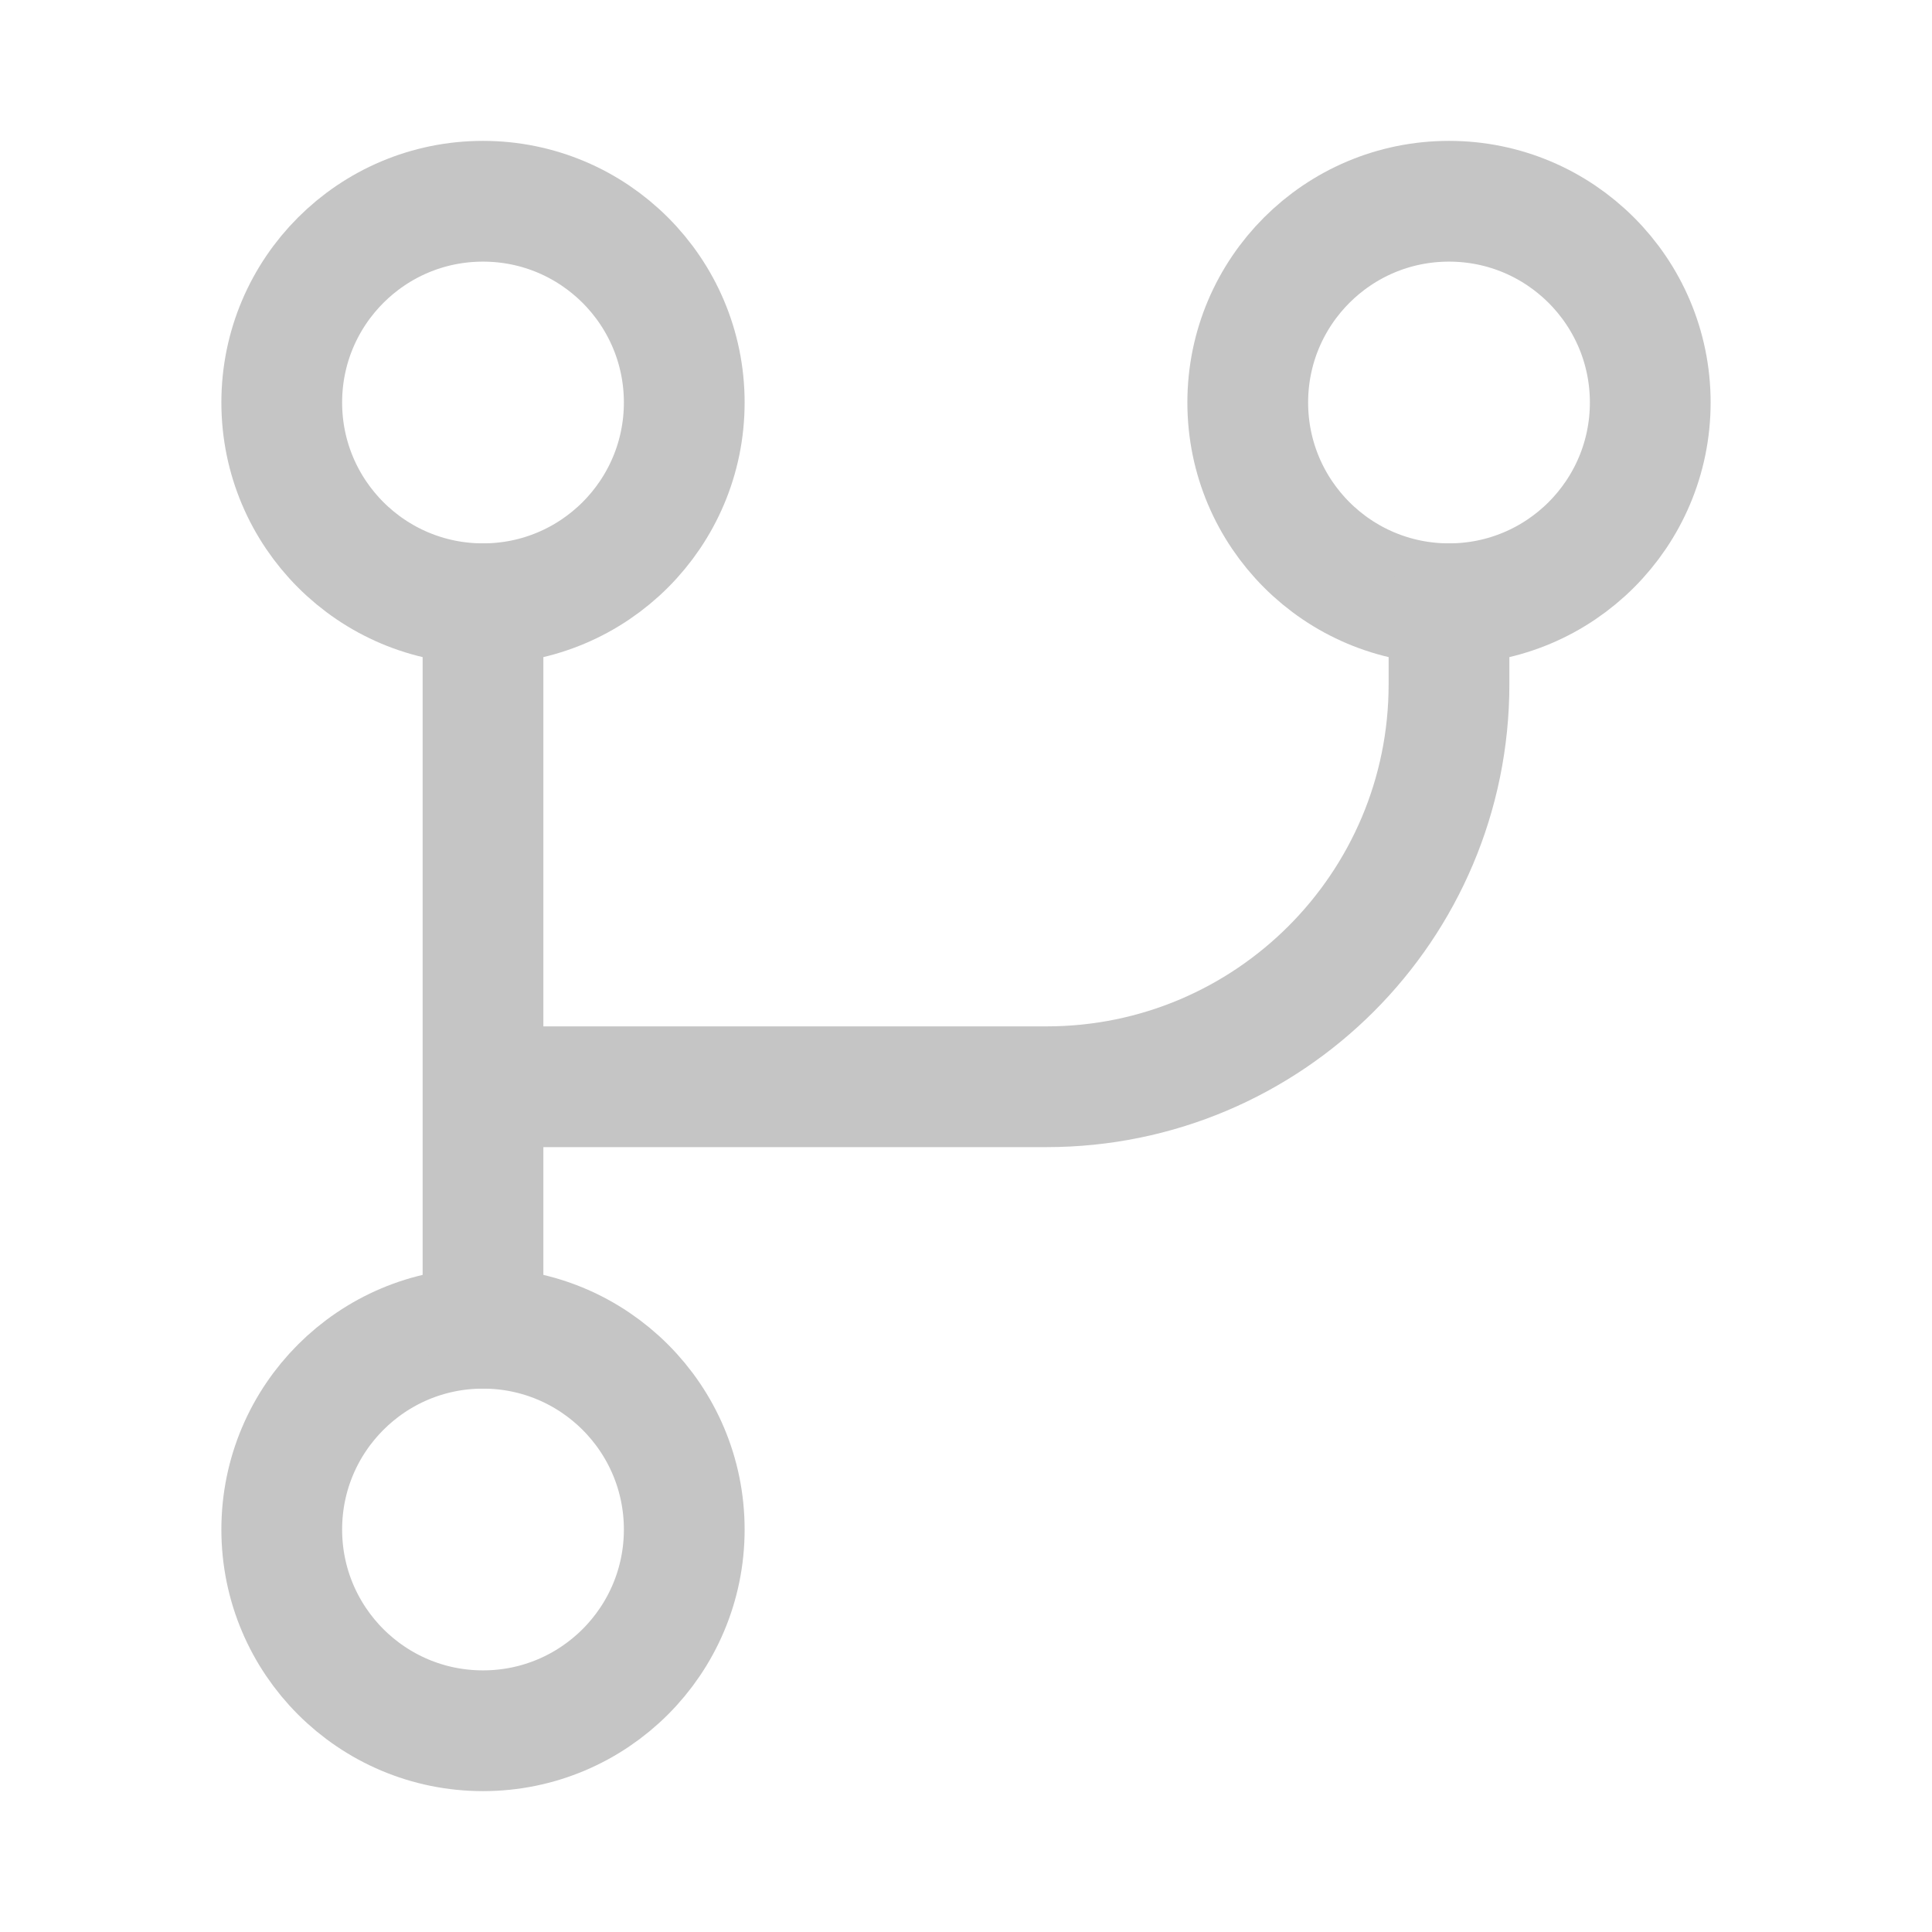
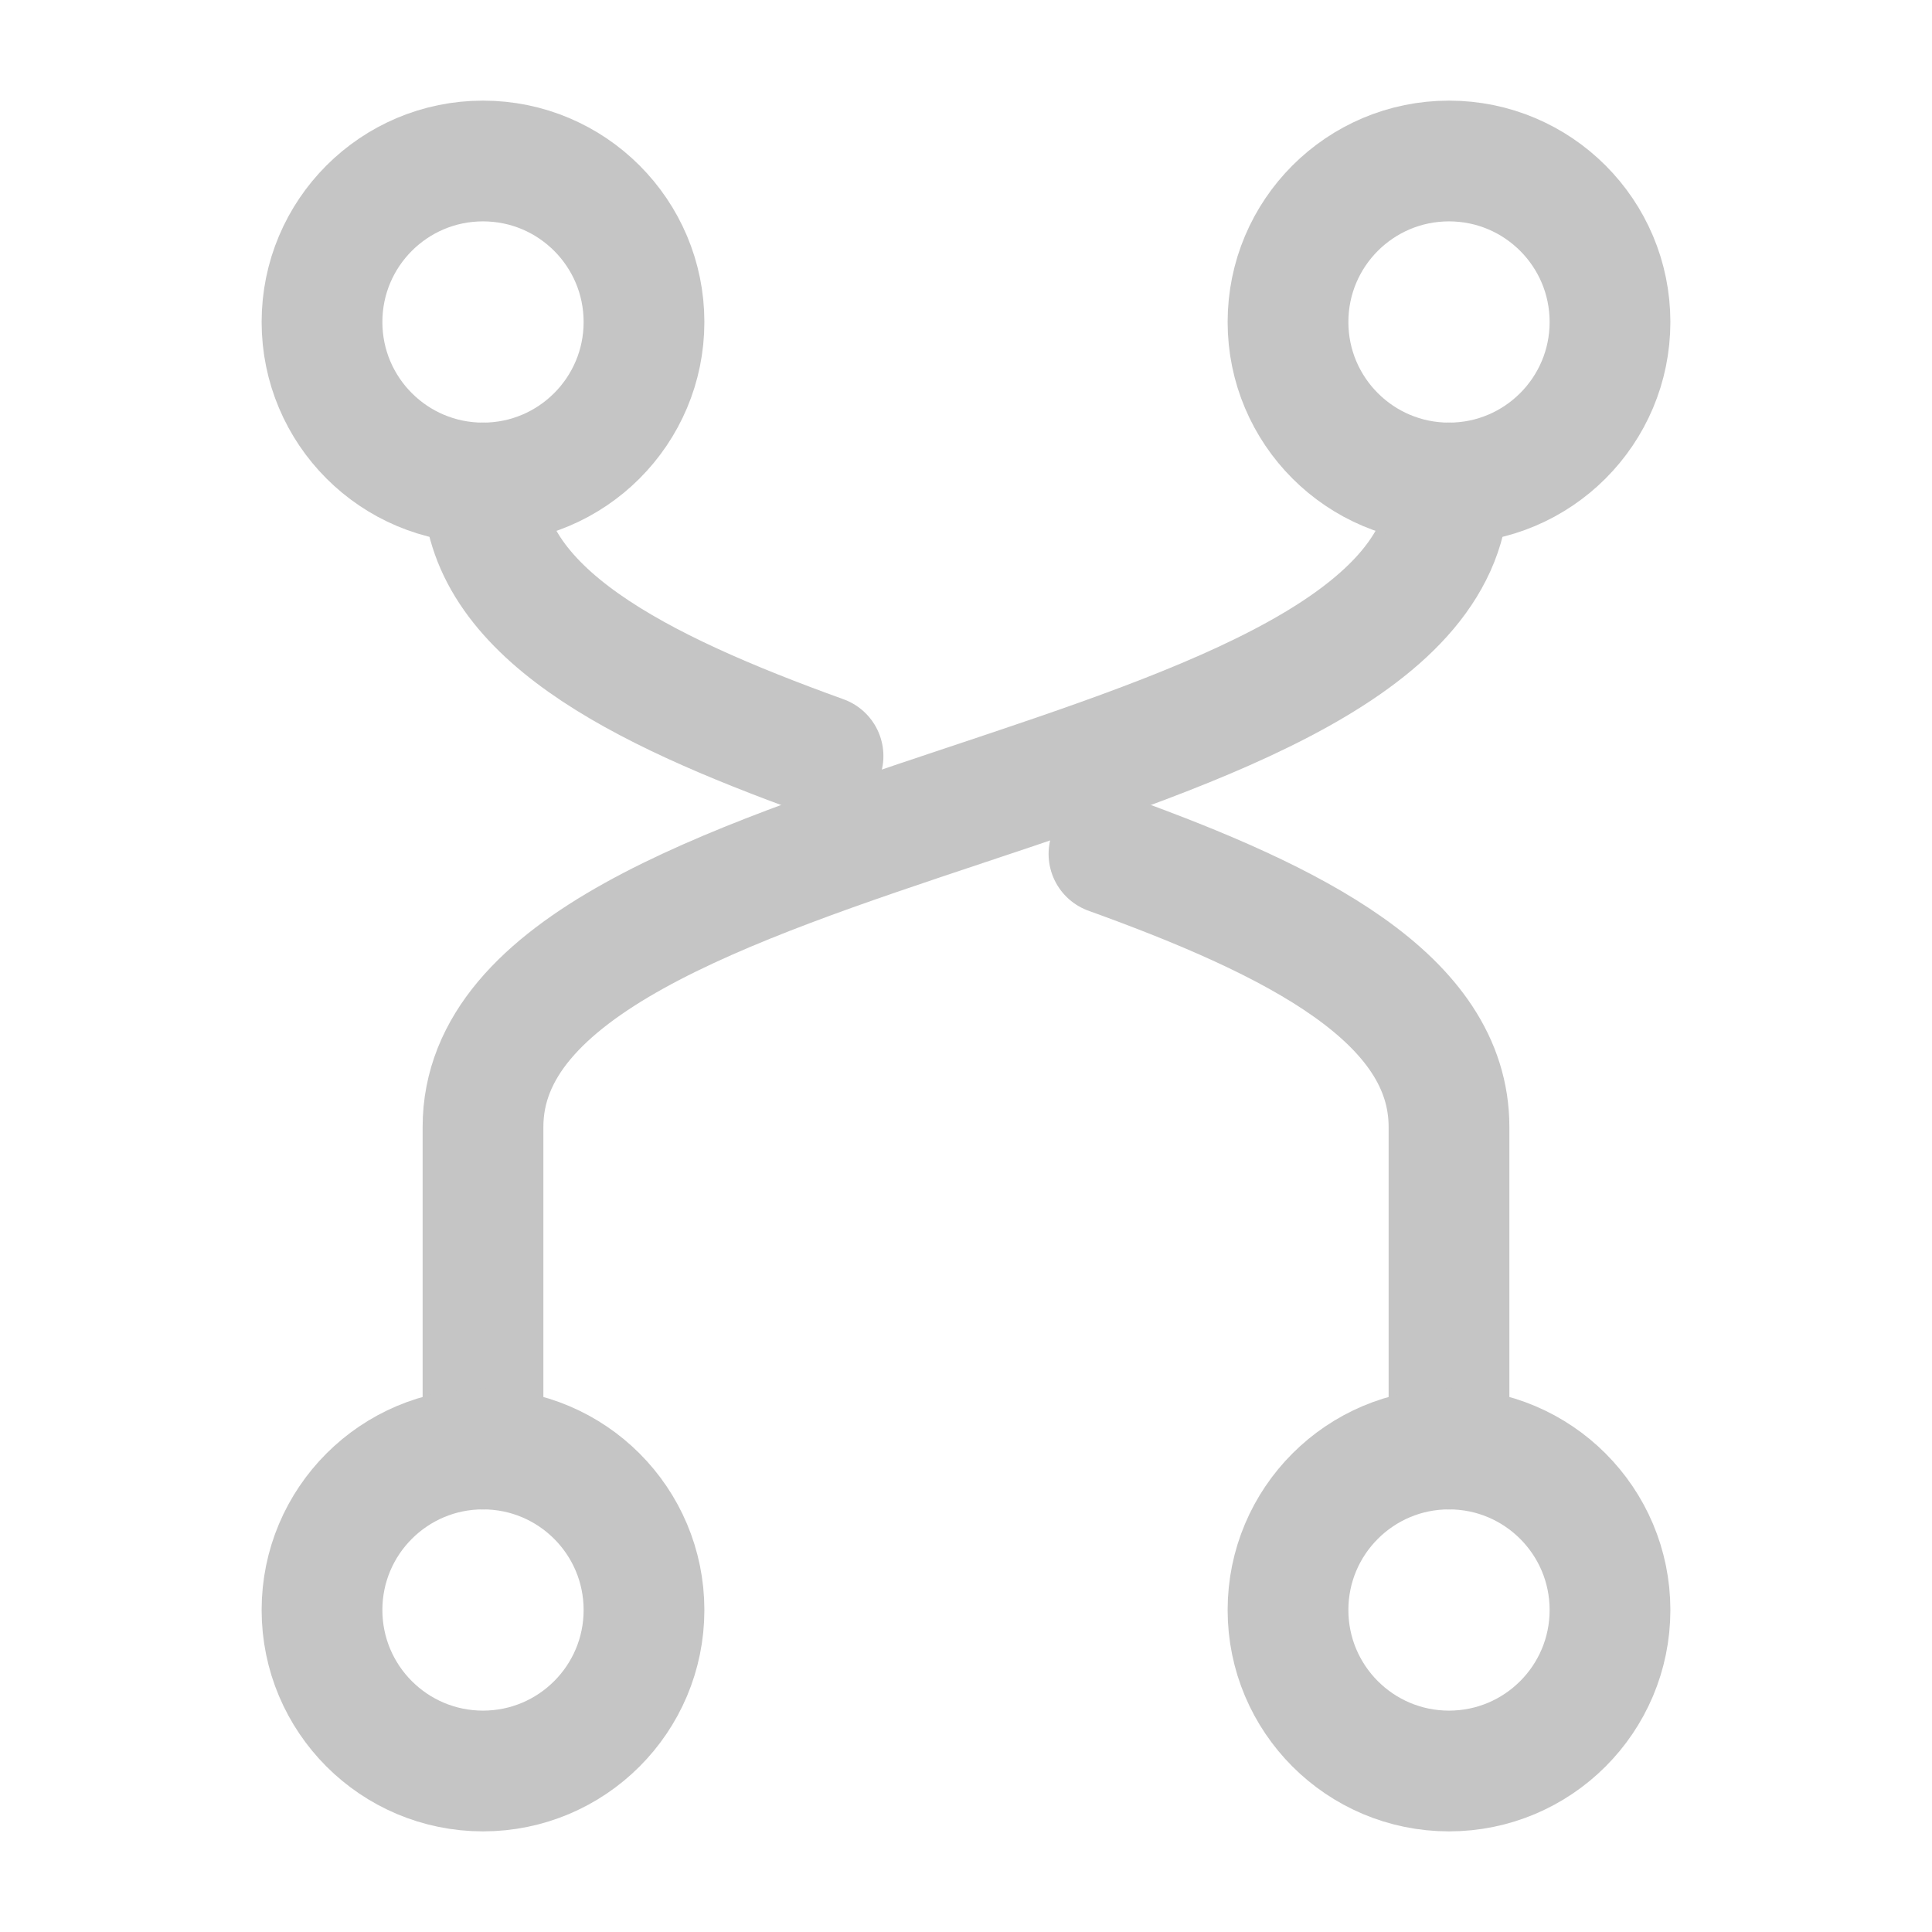
<svg xmlns="http://www.w3.org/2000/svg" width="24" height="24" viewBox="0 0 24 24" fill="none" stroke="#C5C5C5" stroke-width="1.5" stroke-linecap="round" stroke-linejoin="round">
-   <circle cx="6" cy="5" r="2.5" />
-   <circle cx="6" cy="19" r="2.5" />
-   <circle cx="18" cy="5" r="2.5" />
-   <path d="M6 7.5v9M18 7.5v1a5 5 0 0 1-5 5H6" />
+   <path d="M6 6C6 7.6 7.92 8.56 10.224 9.392M13.776 10.608C16.08 11.44 18 12.4 18 14V18" />
+   <path d="M18 6C18 10 6 10 6 14V18" />
+   <circle cx="6" cy="4" r="2" />
+   <circle cx="18" cy="4" r="2" />
+   <circle cx="6" cy="20" r="2" />
+   <circle cx="18" cy="20" r="2" />
</svg>
